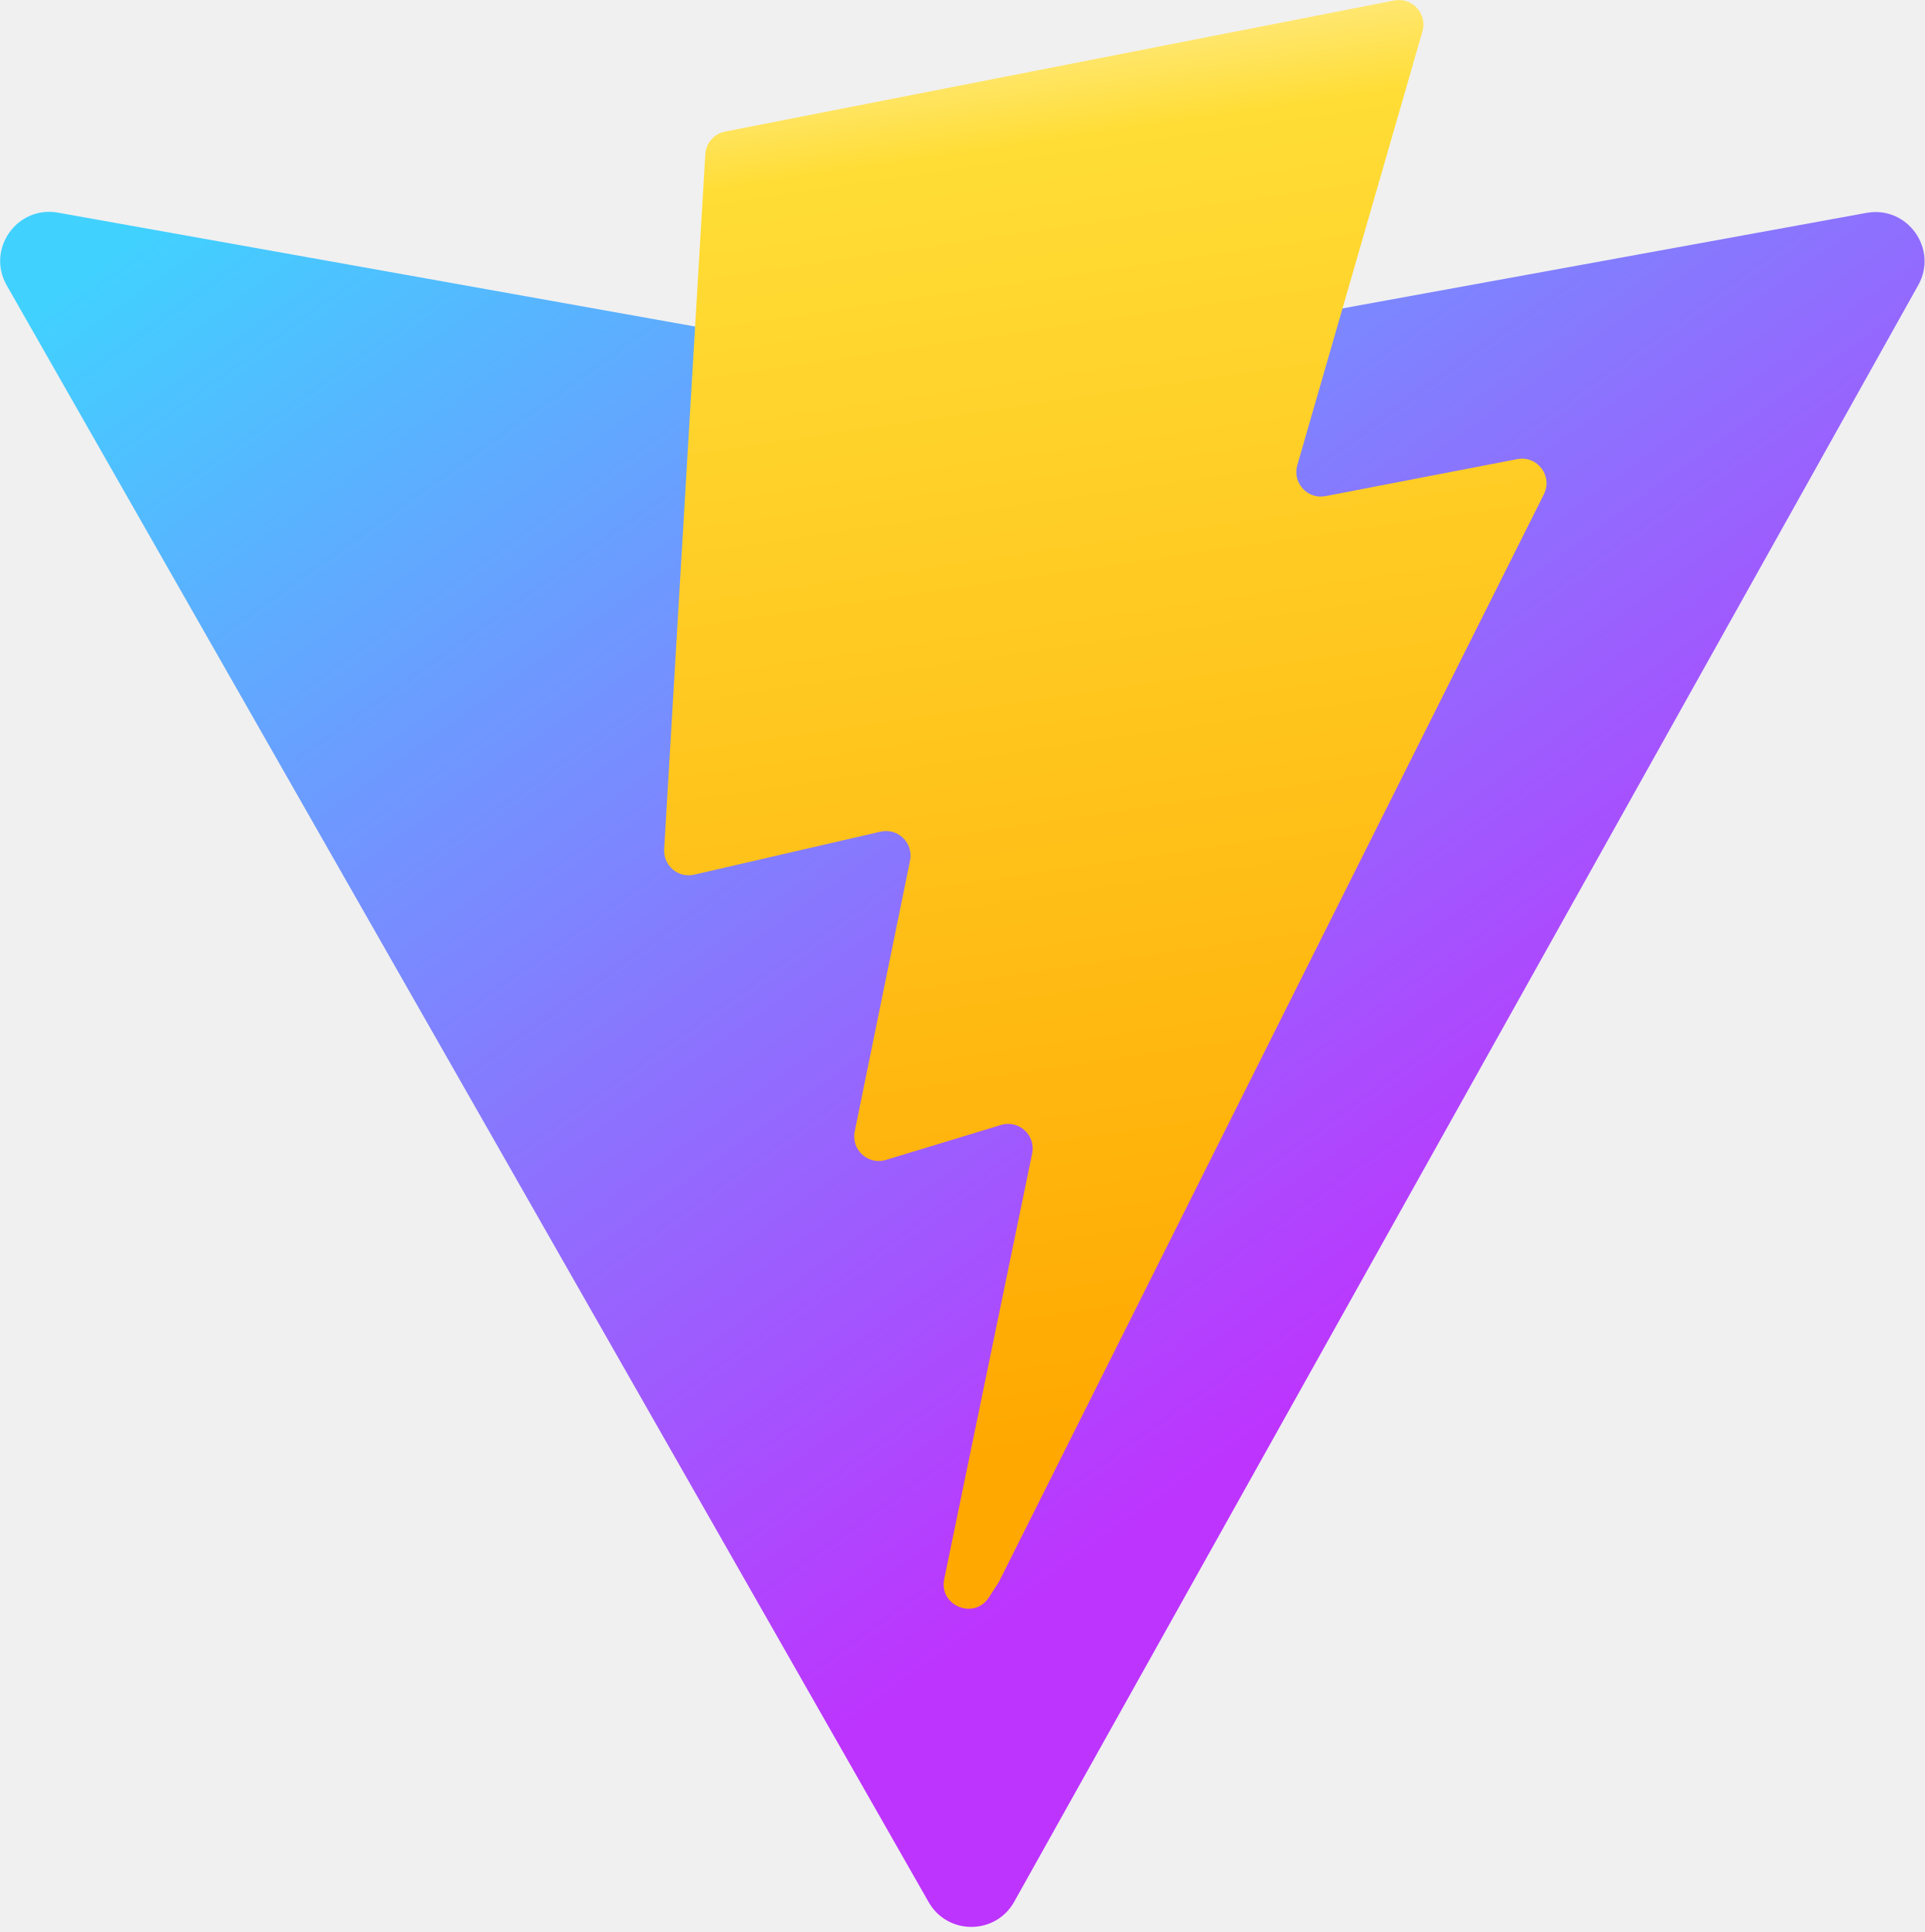
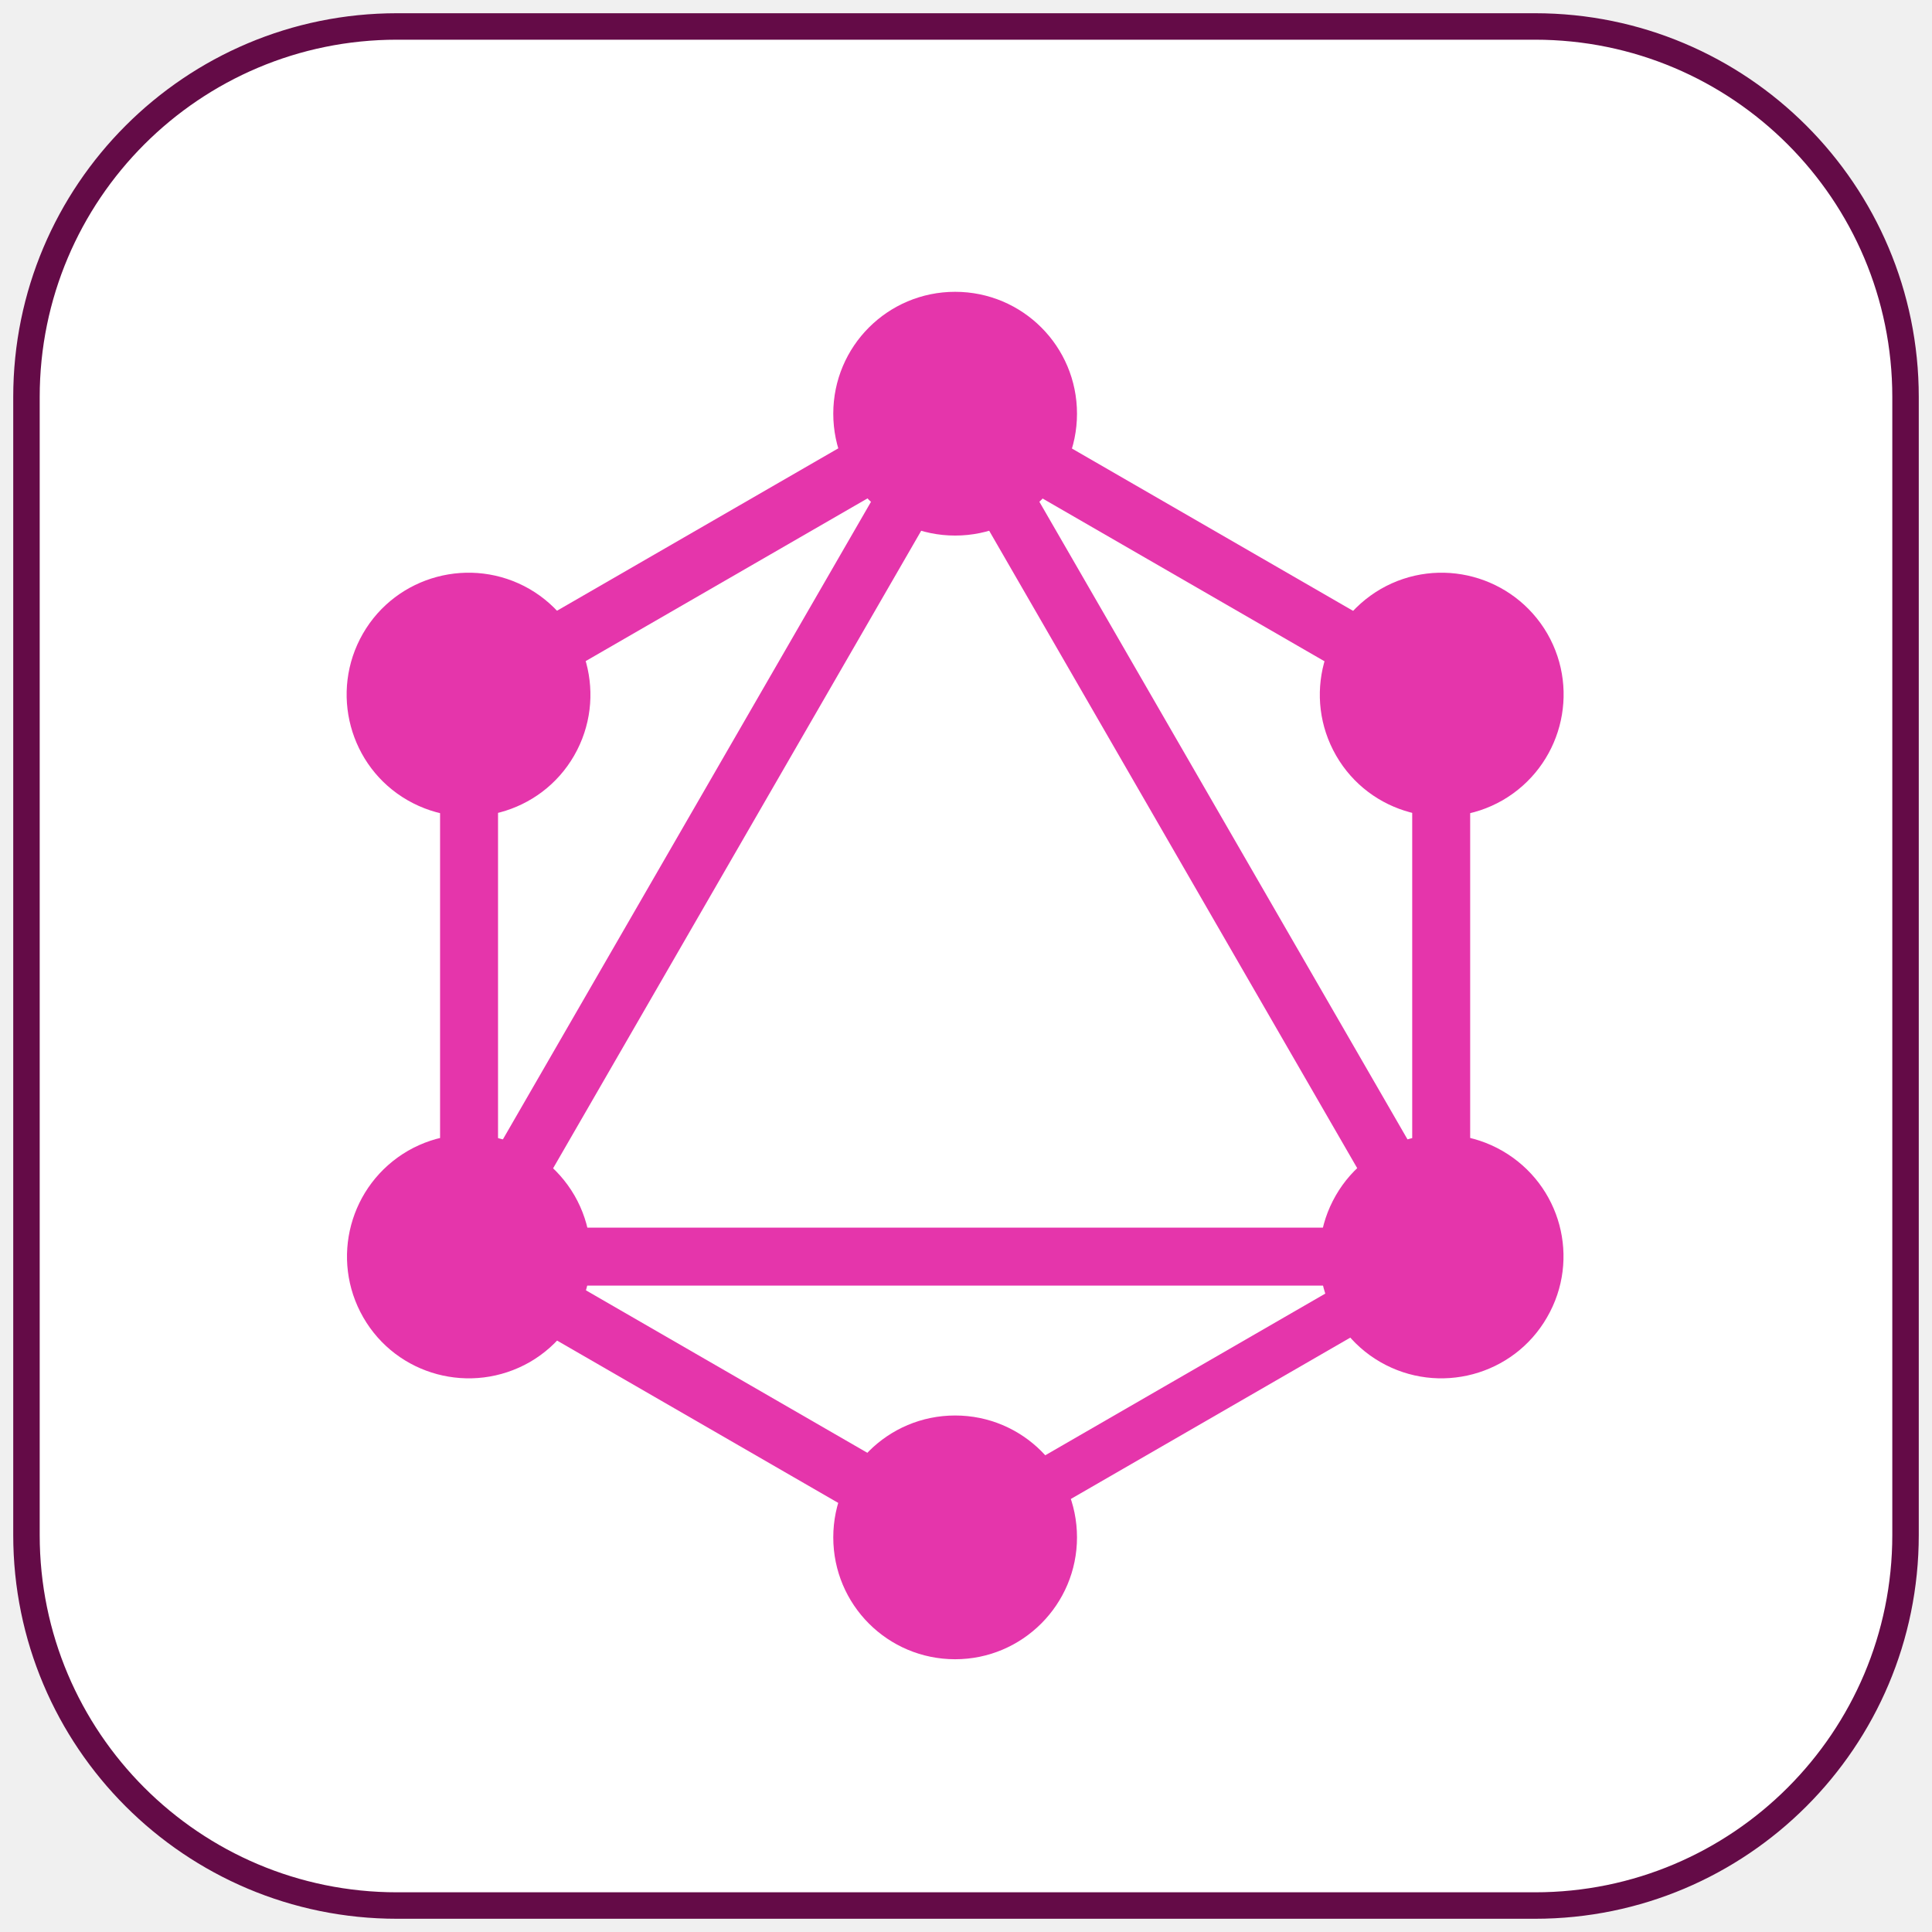
- <svg xmlns="http://www.w3.org/2000/svg" aria-hidden="true" role="img" class="iconify iconify--logos" width="31.88" height="32" preserveAspectRatio="xMidYMid meet" viewBox="0 0 256 257">
-   <defs>
-     <linearGradient id="IconifyId1813088fe1fbc01fb466" x1="-.828%" x2="57.636%" y1="7.652%" y2="78.411%">
-       <stop offset="0%" stop-color="#41D1FF" />
-       <stop offset="100%" stop-color="#BD34FE" />
-     </linearGradient>
-     <linearGradient id="IconifyId1813088fe1fbc01fb467" x1="43.376%" x2="50.316%" y1="2.242%" y2="89.03%">
-       <stop offset="0%" stop-color="#FFEA83" />
-       <stop offset="8.333%" stop-color="#FFDD35" />
-       <stop offset="100%" stop-color="#FFA800" />
-     </linearGradient>
-   </defs>
-   <path fill="url(#IconifyId1813088fe1fbc01fb466)" d="M255.153 37.938L134.897 252.976c-2.483 4.44-8.862 4.466-11.382.048L.875 37.958c-2.746-4.814 1.371-10.646 6.827-9.67l120.385 21.517a6.537 6.537 0 0 0 2.322-.004l117.867-21.483c5.438-.991 9.574 4.796 6.877 9.62Z" />
-   <path fill="url(#IconifyId1813088fe1fbc01fb467)" d="M185.432.063L96.44 17.501a3.268 3.268 0 0 0-2.634 3.014l-5.474 92.456a3.268 3.268 0 0 0 3.997 3.378l24.777-5.718c2.318-.535 4.413 1.507 3.936 3.838l-7.361 36.047c-.495 2.426 1.782 4.5 4.151 3.78l15.304-4.649c2.372-.72 4.652 1.36 4.15 3.788l-11.698 56.621c-.732 3.542 3.979 5.473 5.943 2.437l1.313-2.028l72.516-144.72c1.215-2.423-.88-5.186-3.54-4.672l-25.505 4.922c-2.396.462-4.435-1.77-3.759-4.114l16.646-57.705c.677-2.35-1.37-4.583-3.769-4.113Z" />
+ <svg xmlns="http://www.w3.org/2000/svg" width="64px" height="64px" viewBox="0 0 73 73" version="1.1" fill="#000000">
+   <g id="SVGRepo_bgCarrier" strokeWidth="0" />
+   <g id="SVGRepo_tracerCarrier" strokeLinecap="round" strokeLinejoin="round" />
+   <g id="SVGRepo_iconCarrier">
+     <defs> </defs>
+     <g id="databases-and-servers/servers/graphql" stroke="none" strokeWidth="1" fill="none" fill-rule="evenodd">
+       <g id="container" transform="translate(2, 2)" fill="#FFFFFF" fill-rule="nonzero" stroke="#640B47" strokeWidth="2">
+         <rect id="mask" x="-1" y="-1" width="71" height="71" rx="14"> </rect>
+       </g>
+       <g id="GraphQL_Logo" transform="translate(13, 11)" fill="#E535AB" fill-rule="nonzero">
+         <rect id="Rectangle-path" transform="translate(13.90038, 20.55871) rotate(-149.9993) translate(-13.90038, -20.55871) " x="12.805" y="-0.571" width="2.19" height="42.259"> </rect>
+         <rect id="Rectangle-path" x="1.953" y="35.386" width="42.26" height="2.19"> </rect>
+         <rect id="Rectangle-path" transform="translate(13.90541, 41.77022) rotate(-149.9993) translate(-13.90541, -41.77022) " x="1.701" y="40.675" width="24.408" height="2.19"> </rect>
+         <rect id="Rectangle-path" transform="translate(32.26791, 9.962552) rotate(-149.9993) translate(-32.26791, -9.962552) " x="20.064" y="8.867" width="24.408" height="2.19"> </rect>
+         <rect id="Rectangle-path" transform="translate(13.91127, 9.954213) rotate(-120.0007) translate(-13.91127, -9.954213) " x="12.816" y="-2.25" width="2.19" height="24.408"> </rect>
+         <rect id="Rectangle-path" transform="translate(32.28294, 20.55911) rotate(-120.0007) translate(-32.28294, -20.55911) " x="11.153" y="19.464" width="42.259" height="2.19"> </rect>
+         <rect id="Rectangle-path" x="3.628" y="13.656" width="2.19" height="24.409"> </rect>
+         <rect id="Rectangle-path" x="40.36" y="13.656" width="2.19" height="24.409"> </rect>
+         <rect id="Rectangle-path" transform="translate(32.26782, 41.75804) rotate(-120.0007) translate(-32.26782, -41.75804) " x="31.311" y="31.144" width="1.913" height="21.228"> </rect>
+         <path d="M45.453,38.777 C44.186,40.98 41.363,41.732 39.159,40.466 C36.956,39.199 36.204,36.376 37.471,34.172 C38.737,31.969 41.561,31.217 43.764,32.483 C45.981,33.763 46.733,36.573 45.453,38.777" id="Shape"> </path>
+         <path d="M8.695,17.548 C7.428,19.751 4.605,20.503 2.401,19.237 C0.198,17.97 -0.554,15.147 0.712,12.943 C1.979,10.74 4.803,9.988 7.006,11.254 C9.209,12.534 9.961,15.344 8.695,17.548" id="Shape"> </path>
+         <path d="M0.726,38.777 C-0.541,36.573 0.211,33.763 2.414,32.483 C4.618,31.217 7.428,31.969 8.708,34.172 C9.975,36.376 9.223,39.186 7.019,40.466 C4.803,41.732 1.992,40.98 0.726,38.777" id="Shape"> </path>
+         <path d="M37.484,17.548 C36.217,15.344 36.969,12.534 39.173,11.254 C41.376,9.988 44.186,10.74 45.466,12.943 C46.733,15.147 45.981,17.957 43.777,19.237 C41.574,20.503 38.75,19.751 37.484,17.548" id="Shape"> </path>
+         <path d="M23.089,51.694 C20.543,51.694 18.485,49.635 18.485,47.089 C18.485,44.543 20.543,42.484 23.089,42.484 C25.636,42.484 27.694,44.543 27.694,47.089 C27.694,49.622 25.636,51.694 23.089,51.694" id="Shape"> </path>
+         <path d="M23.089,9.236 C20.543,9.236 18.485,7.177 18.485,4.631 C18.485,2.085 20.543,0.026 23.089,0.026 C25.636,0.026 27.694,2.085 27.694,4.631 C27.694,7.177 25.636,9.236 23.089,9.236" id="Shape"> </path>
+       </g>
+     </g>
+   </g>
</svg>
